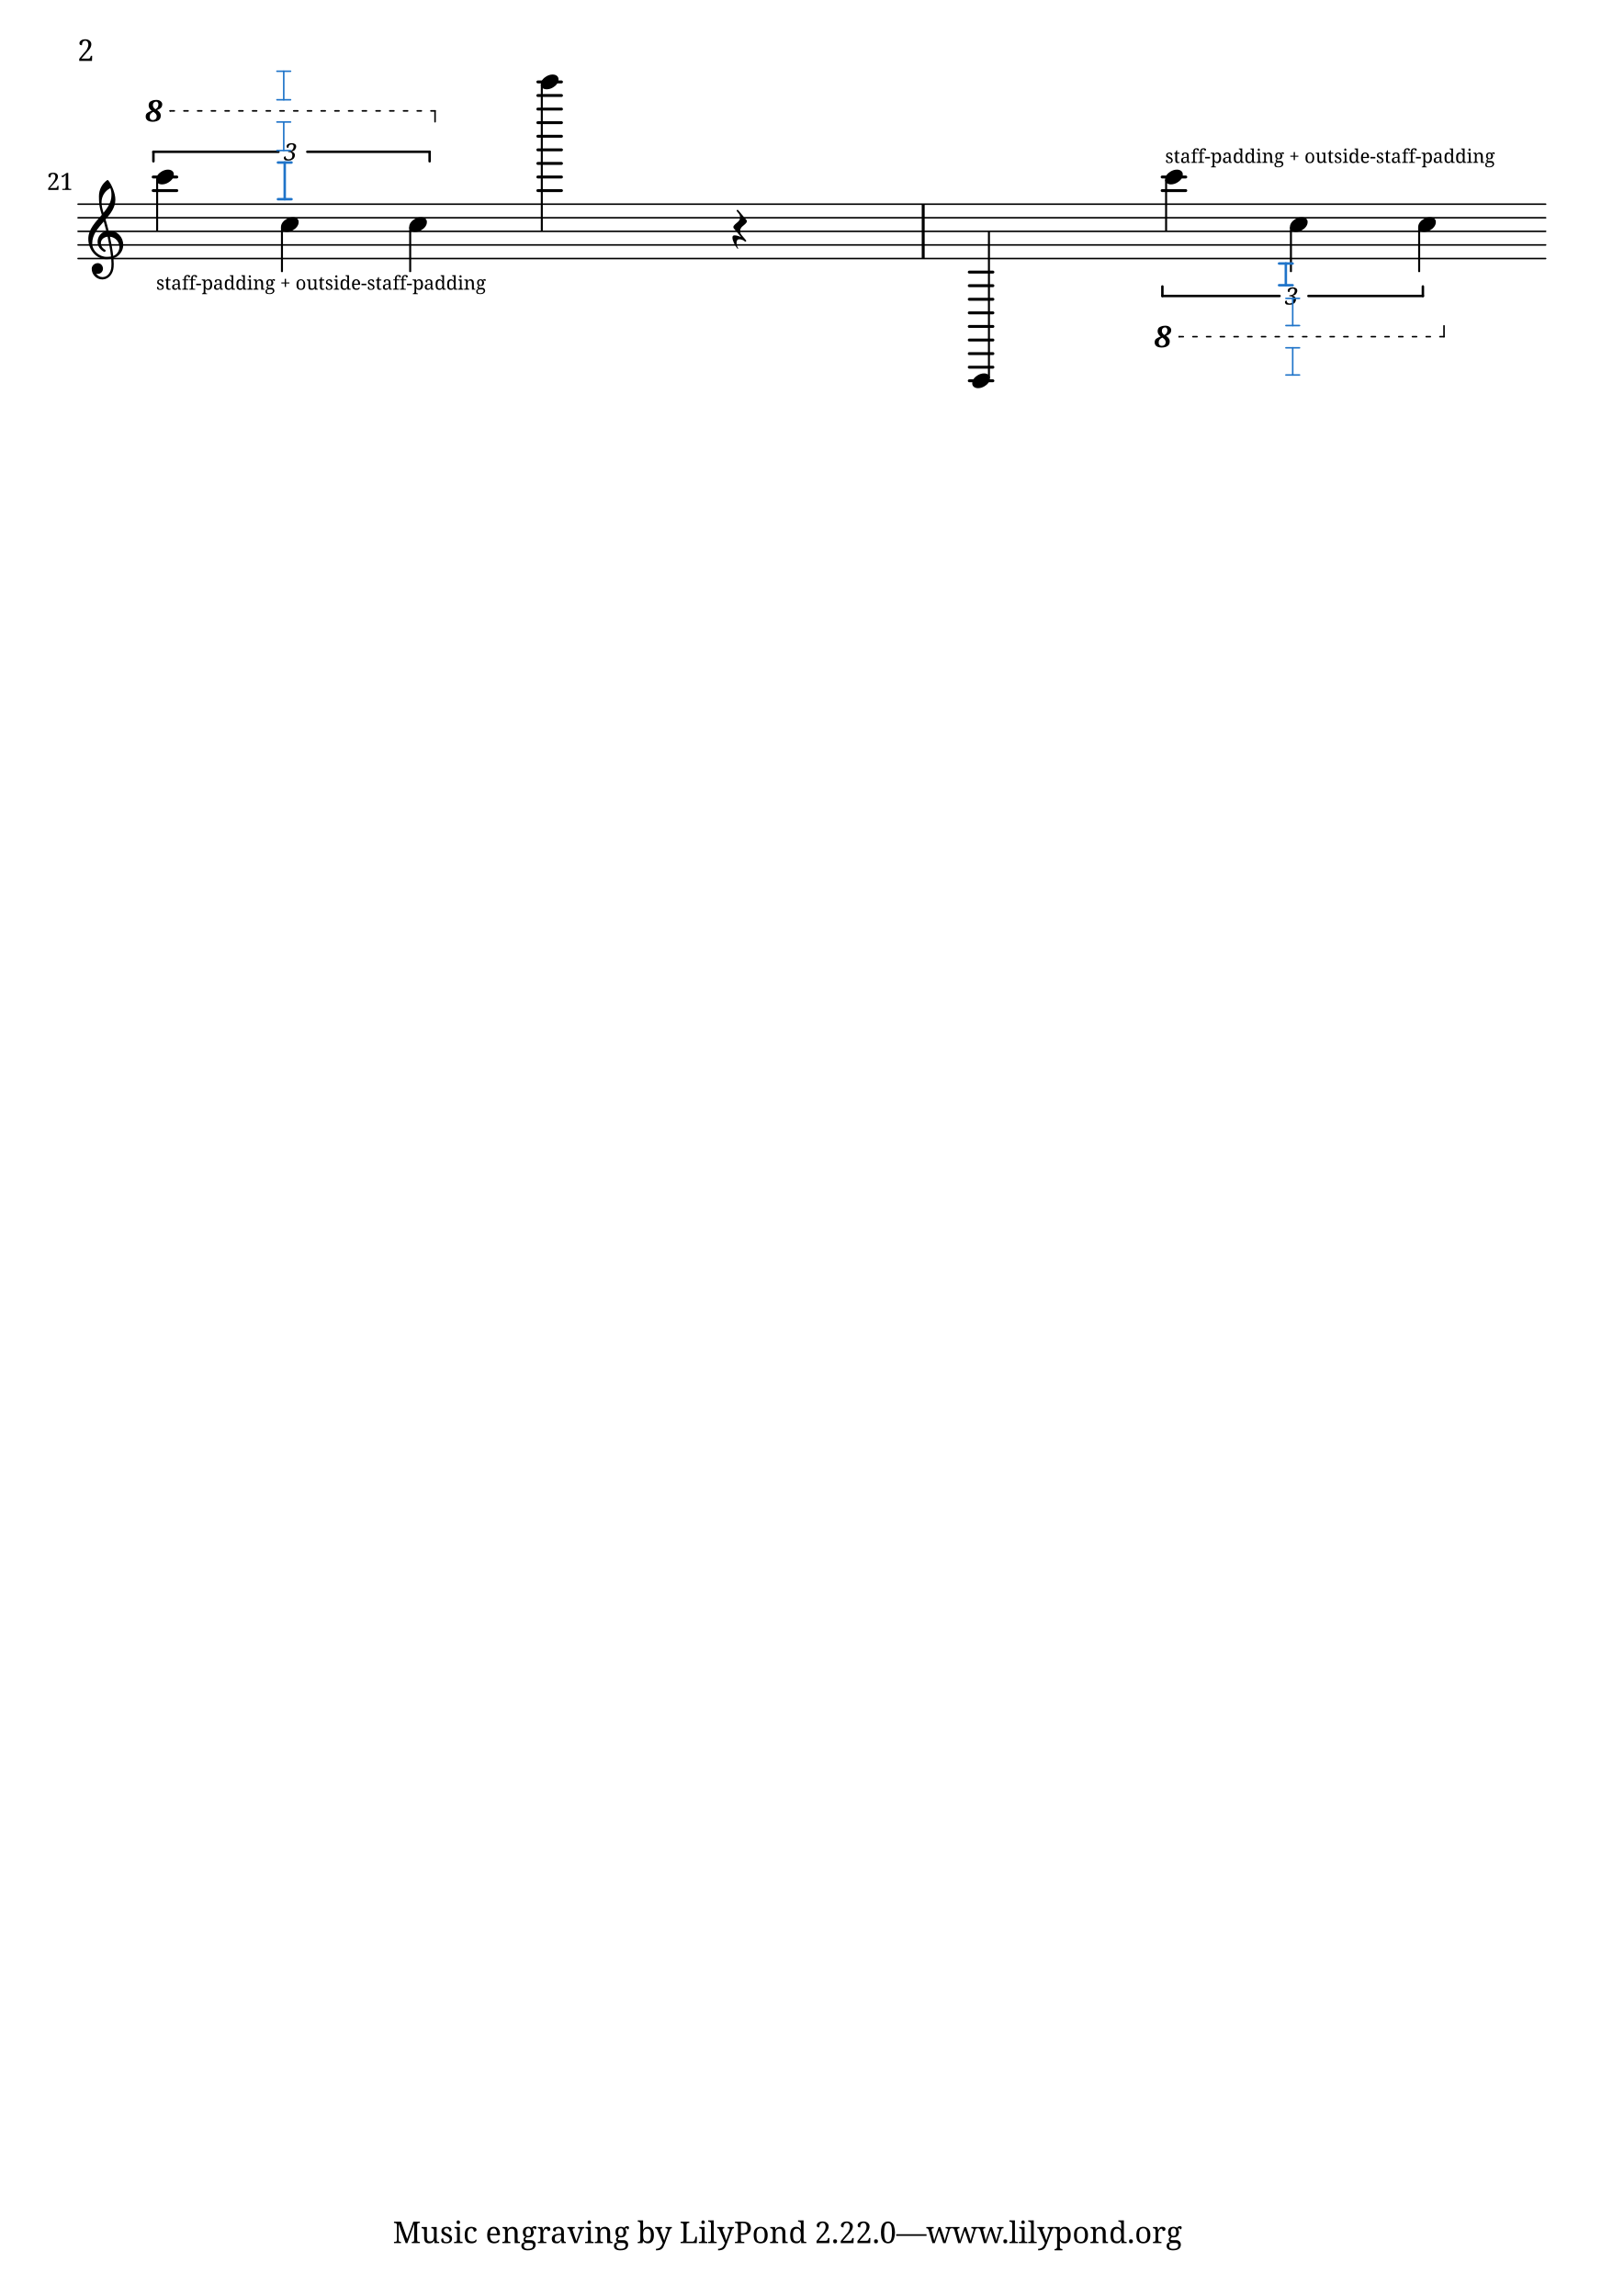
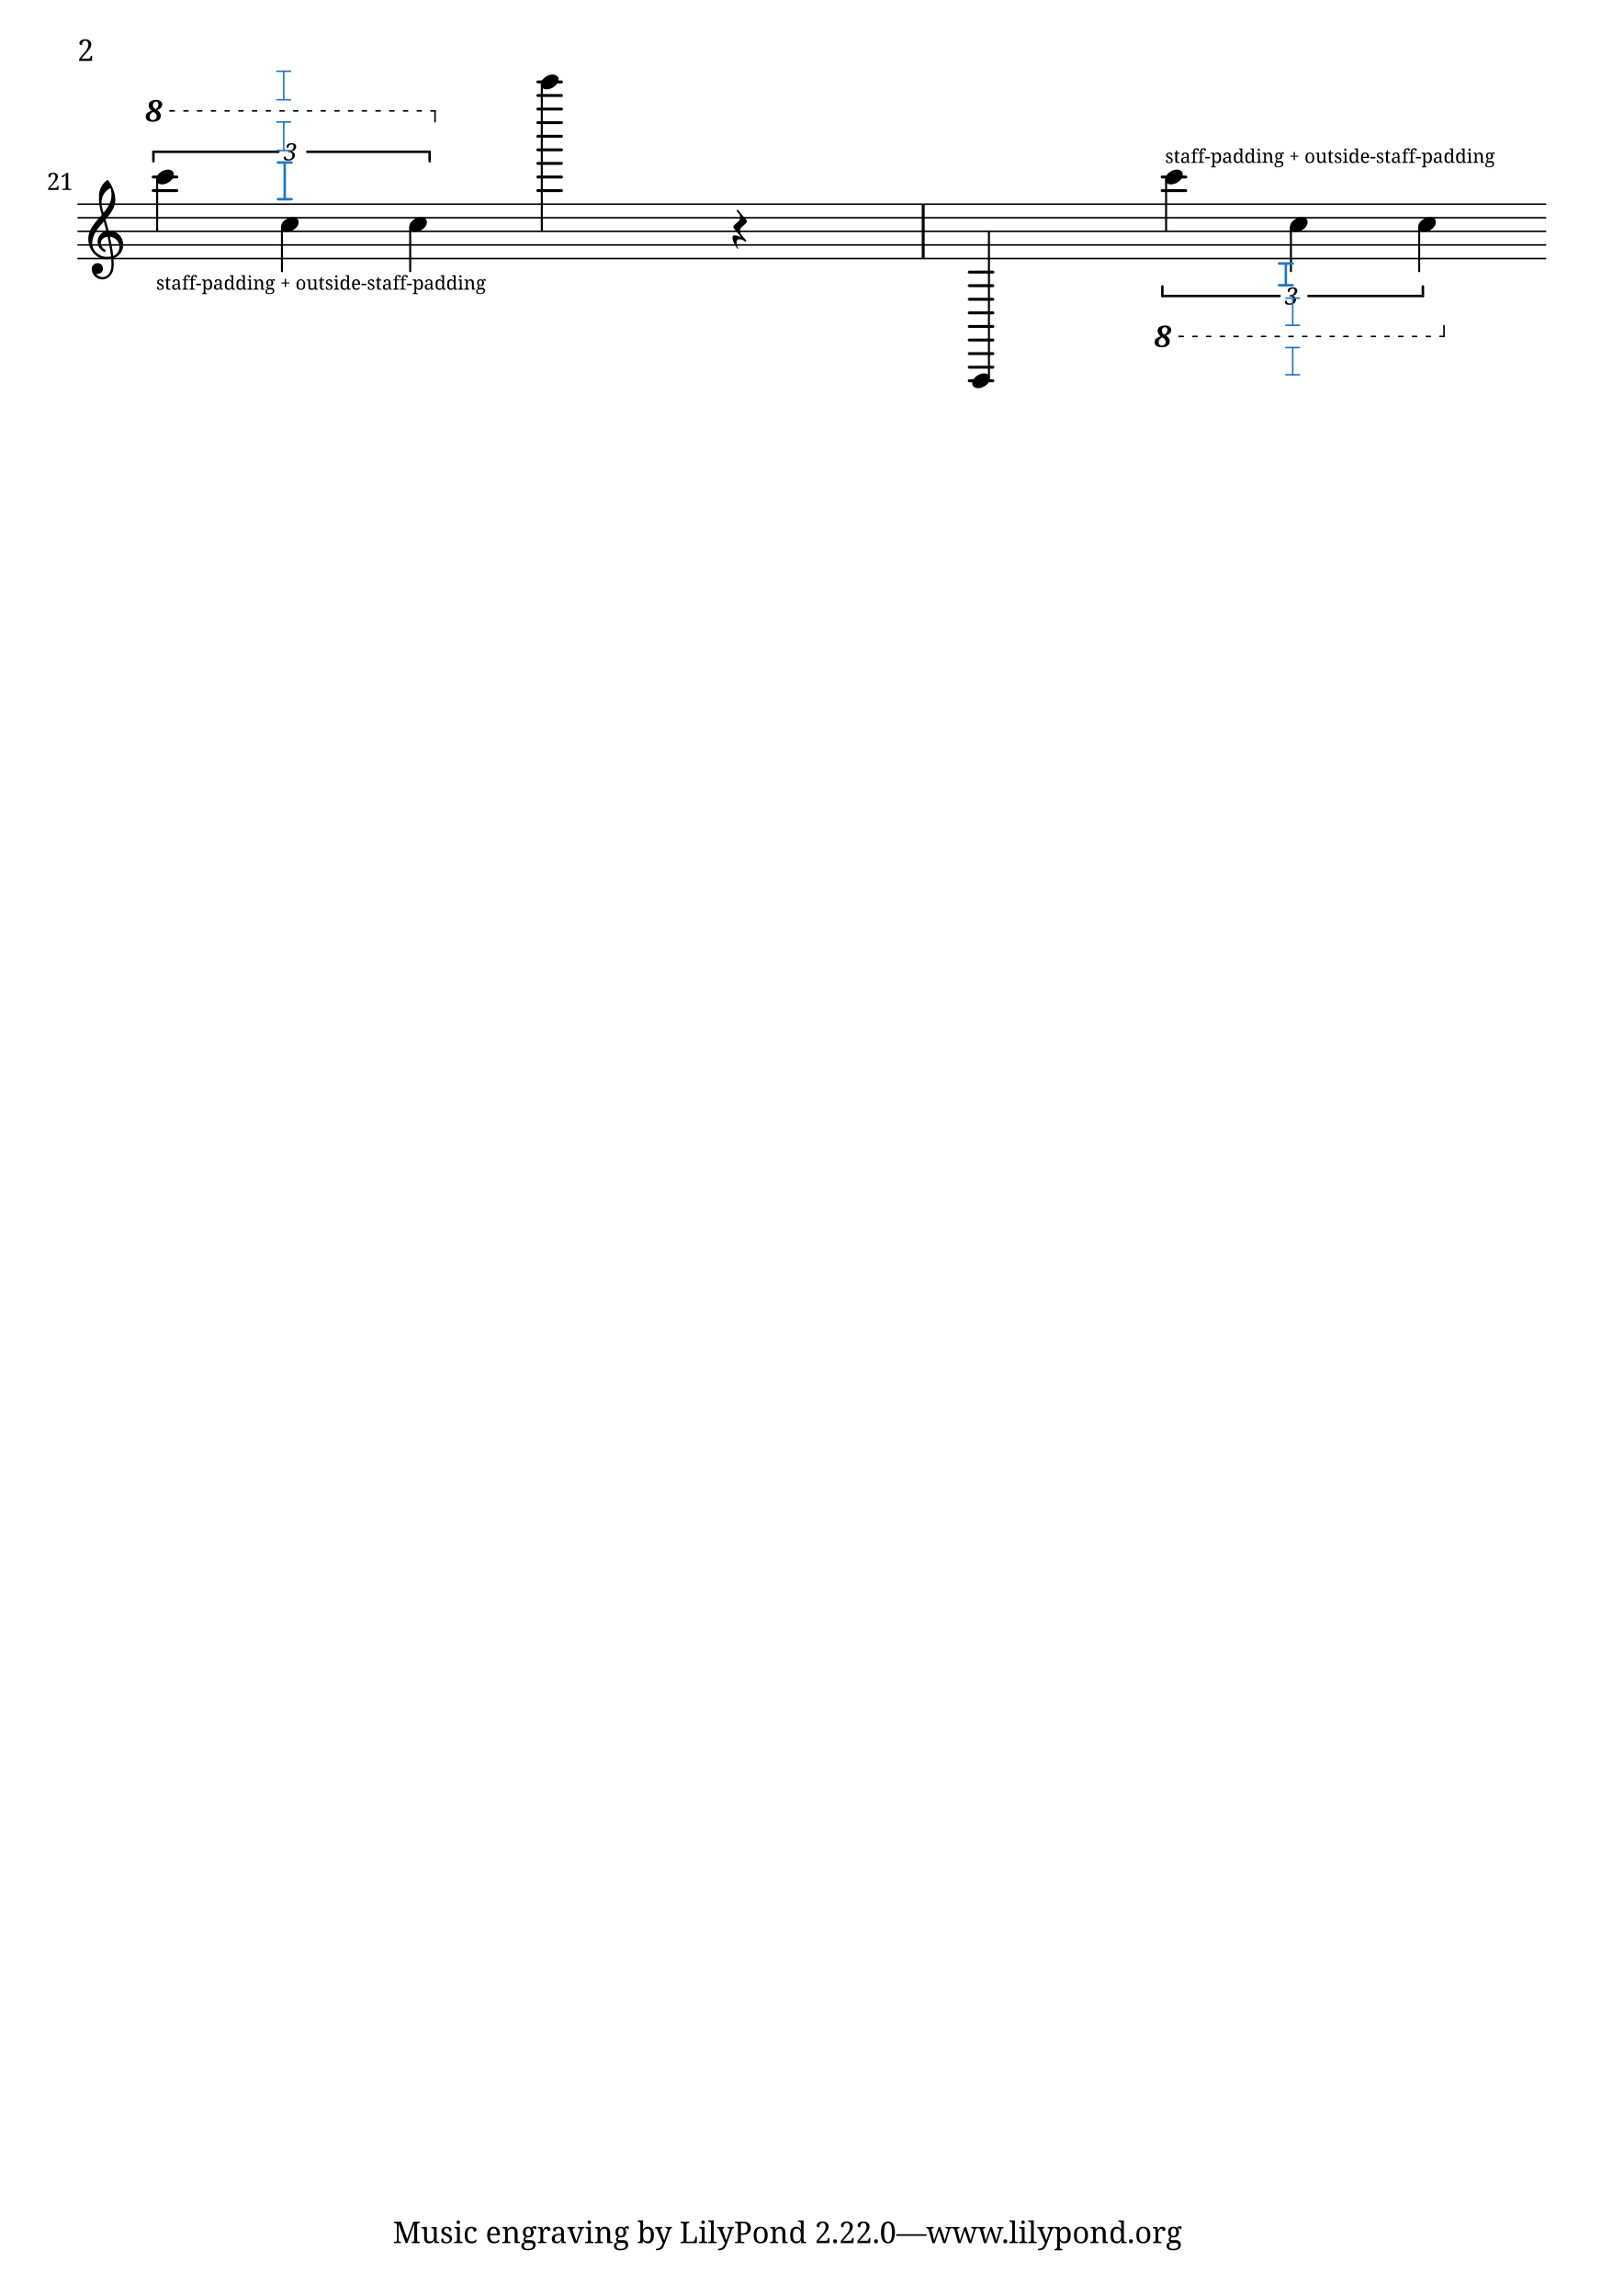
<svg xmlns="http://www.w3.org/2000/svg" xmlns:xlink="http://www.w3.org/1999/xlink" version="1.2" width="210.00mm" height="297.00mm" viewBox="0 0 119.502 169.009">
  <style type="text/css">

tspan { white-space: pre; }

</style>
  <g transform="translate(5.6906, 4.4842)">
    <text font-family="serif" font-size="2.2" text-anchor="start" fill="currentColor">
      <tspan>2</tspan>
    </text>
  </g>
  <g gridstep="3" gridify="true" lilypondversion="2.22.0" isstaff="true">
    <g transform="translate(5.6906, 19.0292)">
      <line stroke-linejoin="round" stroke-linecap="round" stroke-width="0.114" stroke="currentColor" x1="0.057" y1="0" x2="108.064" y2="0" />
    </g>
    <g transform="translate(5.6906, 18.0292)">
      <line stroke-linejoin="round" stroke-linecap="round" stroke-width="0.114" stroke="currentColor" x1="0.057" y1="0" x2="108.064" y2="0" />
    </g>
    <g transform="translate(5.6906, 17.0292)">
      <line stroke-linejoin="round" stroke-linecap="round" stroke-width="0.114" stroke="currentColor" x1="0.057" y1="0" x2="108.064" y2="0" />
    </g>
    <g transform="translate(5.6906, 16.0292)">
      <line stroke-linejoin="round" stroke-linecap="round" stroke-width="0.114" stroke="currentColor" x1="0.057" y1="0" x2="108.064" y2="0" />
    </g>
    <g transform="translate(5.6906, 15.0292)">
      <line stroke-linejoin="round" stroke-linecap="round" stroke-width="0.114" stroke="currentColor" x1="0.057" y1="0" x2="108.064" y2="0" />
    </g>
  </g>
  <g transform="translate(5.6906, 13.0292)">
    <rect x="79.733" y="-0.107" width="1.956" height="0.214" ry="0.107" fill="currentColor" />
  </g>
  <g transform="translate(5.6906, 14.0292)">
    <rect x="79.733" y="-0.107" width="1.956" height="0.214" ry="0.107" fill="currentColor" />
  </g>
  <g transform="translate(5.6906, 20.0292)">
    <rect x="65.538" y="-0.107" width="1.956" height="0.214" ry="0.107" fill="currentColor" />
  </g>
  <g transform="translate(5.6906, 21.0292)">
    <rect x="65.538" y="-0.107" width="1.956" height="0.214" ry="0.107" fill="currentColor" />
  </g>
  <g transform="translate(5.6906, 22.0292)">
    <rect x="65.538" y="-0.107" width="1.956" height="0.214" ry="0.107" fill="currentColor" />
  </g>
  <g transform="translate(5.6906, 23.0292)">
    <rect x="65.538" y="-0.107" width="1.956" height="0.214" ry="0.107" fill="currentColor" />
  </g>
  <g transform="translate(5.6906, 24.0292)">
    <rect x="65.538" y="-0.107" width="1.956" height="0.214" ry="0.107" fill="currentColor" />
  </g>
  <g transform="translate(5.6906, 25.0292)">
    <rect x="65.538" y="-0.107" width="1.956" height="0.214" ry="0.107" fill="currentColor" />
  </g>
  <g transform="translate(5.6906, 26.0292)">
    <rect x="65.538" y="-0.107" width="1.956" height="0.214" ry="0.107" fill="currentColor" />
  </g>
  <g transform="translate(5.6906, 27.0292)">
    <rect x="65.538" y="-0.107" width="1.956" height="0.214" ry="0.107" fill="currentColor" />
  </g>
  <g transform="translate(5.6906, 28.0292)">
    <rect x="65.538" y="-0.107" width="1.956" height="0.214" ry="0.107" fill="currentColor" />
  </g>
  <g transform="translate(5.6906, 6.0292)">
    <rect x="33.786" y="-0.107" width="1.956" height="0.214" ry="0.107" fill="currentColor" />
  </g>
  <g transform="translate(5.6906, 7.0292)">
    <rect x="33.786" y="-0.107" width="1.956" height="0.214" ry="0.107" fill="currentColor" />
  </g>
  <g transform="translate(5.6906, 8.0292)">
    <rect x="33.786" y="-0.107" width="1.956" height="0.214" ry="0.107" fill="currentColor" />
  </g>
  <g transform="translate(5.6906, 9.0292)">
    <rect x="33.786" y="-0.107" width="1.956" height="0.214" ry="0.107" fill="currentColor" />
  </g>
  <g transform="translate(5.6906, 10.0292)">
    <rect x="33.786" y="-0.107" width="1.956" height="0.214" ry="0.107" fill="currentColor" />
  </g>
  <g transform="translate(5.6906, 11.0292)">
    <rect x="33.786" y="-0.107" width="1.956" height="0.214" ry="0.107" fill="currentColor" />
  </g>
  <g transform="translate(5.6906, 12.0292)">
    <rect x="33.786" y="-0.107" width="1.956" height="0.214" ry="0.107" fill="currentColor" />
  </g>
  <g transform="translate(5.6906, 13.0292)">
    <rect x="33.786" y="-0.107" width="1.956" height="0.214" ry="0.107" fill="currentColor" />
  </g>
  <g transform="translate(5.6906, 14.0292)">
    <rect x="33.786" y="-0.107" width="1.956" height="0.214" ry="0.107" fill="currentColor" />
  </g>
  <g transform="translate(5.6906, 13.0292)">
    <rect x="5.474" y="-0.107" width="1.956" height="0.214" ry="0.107" fill="currentColor" />
  </g>
  <g transform="translate(5.6906, 14.0292)">
    <rect x="5.474" y="-0.107" width="1.956" height="0.214" ry="0.107" fill="currentColor" />
  </g>
  <g transform="translate(67.838, 17.0292)">
    <rect x="0" y="-2" width="0.216" height="4" ry="0" fill="currentColor" />
  </g>
  <g transform="translate(72.7844, 17.0292)">
    <rect x="-0.074" y="-0" width="0.148" height="10.814" ry="0.04" fill="currentColor" />
  </g>
  <a style="color:inherit;" xlink:href="textedit:///home/paolo/Desktop/SPONTINI/Spontini/examples/padding-on-brackets-example.ly:168:0:1">
    <g transform="translate(71.5542, 28.0292)">
      <path transform="scale(0.004, -0.004)" d="M218 136c55 0 108 -28 108 -89c0 -71 -55 -121 -102 -149c-35 -21 -75 -34 -116 -34c-55 0 -108 28 -108 89c0 71 55 121 102 149c35 21 75 34 116 34z" fill="currentColor" />
    </g>
  </a>
  <a style="color:inherit;" xlink:href="textedit:///home/paolo/Desktop/SPONTINI/Spontini/examples/padding-on-brackets-example.ly:166:126:127">
    <g transform="translate(53.9974, 17.0292)">
      <path transform="scale(0.004, -0.004)" d="M-23 -116c0 28 11 42 40 42c33 0 78 -13 119 -31l-132 158c-7 9 -10 17 -10 25c0 34 50 66 87 99c25 22 37 52 37 83c0 24 -8 49 -25 69l-35 42c-3 3 -4 7 -4 10c0 9 9 15 17 15c4 0 8 -1 11 -5l151 -180c7 -9 10 -17 10 -25c0 -34 -50 -66 -87 -99 c-25 -22 -37 -52 -37 -83c0 -24 7 -49 24 -69l84 -99c3 -3 4 -7 4 -10c0 -9 -8 -16 -16 -16c-4 0 -9 2 -12 6c-18 21 -63 38 -97 38c-41 0 -53 -26 -53 -67c0 -35 11 -74 28 -94c7 -8 -5 -19 -12 -11c-45 54 -92 148 -92 202z" fill="currentColor" />
    </g>
  </a>
  <a style="color:inherit;" xlink:href="textedit:///home/paolo/Desktop/SPONTINI/Spontini/examples/padding-on-brackets-example.ly:166:0:1">
    <g transform="translate(20.8916, 11.8039)">
      <text font-family="serif" font-style="italic" font-size="1.746" text-anchor="start" fill="currentColor">
        <tspan>3</tspan>
      </text>
    </g>
  </a>
  <a style="color:inherit;" xlink:href="textedit:///home/paolo/Desktop/SPONTINI/Spontini/examples/padding-on-brackets-example.ly:173:0:1">
    <g transform="translate(94.572, 22.4177)">
      <text font-family="serif" font-style="italic" font-size="1.746" text-anchor="start" fill="currentColor">
        <tspan>3</tspan>
      </text>
    </g>
  </a>
  <g transform="translate(104.4477, 17.0292)">
    <rect x="-0.074" y="-0.314" width="0.148" height="3.314" ry="0.04" fill="currentColor" />
  </g>
  <a style="color:inherit;" xlink:href="textedit:///home/paolo/Desktop/SPONTINI/Spontini/examples/padding-on-brackets-example.ly:173:101:102">
    <g transform="translate(104.3737, 16.5292)">
      <path transform="scale(0.004, -0.004)" d="M218 136c55 0 108 -28 108 -89c0 -71 -55 -121 -102 -149c-35 -21 -75 -34 -116 -34c-55 0 -108 28 -108 89c0 71 55 121 102 149c35 21 75 34 116 34z" fill="currentColor" />
    </g>
  </a>
  <g transform="translate(95.0104, 17.0292)">
    <rect x="-0.074" y="-0.314" width="0.148" height="3.314" ry="0.04" fill="currentColor" />
  </g>
  <a style="color:inherit;" xlink:href="textedit:///home/paolo/Desktop/SPONTINI/Spontini/examples/padding-on-brackets-example.ly:173:96:97">
    <g transform="translate(94.9364, 16.5292)">
      <path transform="scale(0.004, -0.004)" d="M218 136c55 0 108 -28 108 -89c0 -71 -55 -121 -102 -149c-35 -21 -75 -34 -116 -34c-55 0 -108 28 -108 89c0 71 55 121 102 149c35 21 75 34 116 34z" fill="currentColor" />
    </g>
  </a>
  <g transform="translate(85.8231, 17.0292)">
    <rect x="-0.074" y="-3.814" width="0.148" height="3.814" ry="0.04" fill="currentColor" />
  </g>
  <a style="color:inherit;" xlink:href="textedit:///home/paolo/Desktop/SPONTINI/Spontini/examples/padding-on-brackets-example.ly:173:31:32">
    <g transform="translate(85.7491, 11.99)">
      <text font-family="serif" font-size="1.386" text-anchor="start" fill="currentColor">
        <tspan>staff-padding + outside-staff-padding</tspan>
      </text>
    </g>
  </a>
  <a style="color:inherit;" xlink:href="textedit:///home/paolo/Desktop/SPONTINI/Spontini/examples/padding-on-brackets-example.ly:173:25:26">
    <g transform="translate(85.7491, 13.0292)">
      <path transform="scale(0.004, -0.004)" d="M218 136c55 0 108 -28 108 -89c0 -71 -55 -121 -102 -149c-35 -21 -75 -34 -116 -34c-55 0 -108 28 -108 89c0 71 55 121 102 149c35 21 75 34 116 34z" fill="currentColor" />
    </g>
  </a>
  <g transform="translate(11.5645, 17.0292)">
    <rect x="-0.074" y="-3.814" width="0.148" height="3.814" ry="0.04" fill="currentColor" />
  </g>
  <a style="color:inherit;" xlink:href="textedit:///home/paolo/Desktop/SPONTINI/Spontini/examples/padding-on-brackets-example.ly:166:31:32">
    <g transform="translate(11.4906, 21.3212)">
      <text font-family="serif" font-size="1.386" text-anchor="start" fill="currentColor">
        <tspan>staff-padding + outside-staff-padding</tspan>
      </text>
    </g>
  </a>
  <a style="color:inherit;" xlink:href="textedit:///home/paolo/Desktop/SPONTINI/Spontini/examples/padding-on-brackets-example.ly:166:25:26">
    <g transform="translate(11.4906, 13.0292)">
      <path transform="scale(0.004, -0.004)" d="M218 136c55 0 108 -28 108 -89c0 -71 -55 -121 -102 -149c-35 -21 -75 -34 -116 -34c-55 0 -108 28 -108 89c0 71 55 121 102 149c35 21 75 34 116 34z" fill="currentColor" />
    </g>
  </a>
  <g transform="translate(6.4906, 18.0292)">
    <path transform="scale(0.004, -0.004)" d="M266 -635h-6c-108 0 -195 88 -195 197c0 58 53 103 112 103c54 0 95 -47 95 -103c0 -52 -43 -95 -95 -95c-11 0 -21 2 -31 6c26 -39 68 -65 117 -65h4zM461 -203c68 24 113 95 113 164c0 90 -66 179 -173 190c24 -116 46 -231 60 -354zM74 28c0 -135 129 -247 264 -247 c28 0 55 2 82 6c-14 127 -37 245 -63 364c-79 -8 -124 -61 -124 -119c0 -44 25 -91 81 -123c5 -5 7 -10 7 -15c0 -11 -10 -22 -22 -22c-3 0 -6 1 -9 2c-80 43 -117 115 -117 185c0 88 58 174 160 197c-14 58 -29 117 -46 175c-107 -121 -213 -243 -213 -403zM335 -262 c-188 0 -333 172 -333 374c0 177 131 306 248 441c-19 62 -37 125 -45 190c-6 52 -7 104 -7 156c0 115 55 224 149 292c6 5 14 5 20 0c71 -84 133 -245 133 -358c0 -143 -86 -255 -180 -364c21 -68 39 -138 56 -207c4 0 9 1 13 1c155 0 256 -128 256 -261 c0 -76 -33 -154 -107 -210c-22 -17 -47 -28 -73 -36c3 -35 5 -70 5 -105c0 -19 -1 -39 -2 -58c-7 -119 -88 -225 -202 -228l1 43c93 2 153 92 159 191c1 18 2 37 2 55c0 31 -1 61 -4 92c-29 -5 -58 -8 -89 -8zM428 916c0 55 -4 79 -20 129c-99 -48 -162 -149 -162 -259 c0 -74 18 -133 36 -194c80 97 146 198 146 324z" fill="currentColor" />
  </g>
  <g transform="translate(3.4371, 13.9792)">
    <text font-family="serif" font-size="1.746" text-anchor="start" fill="currentColor">
      <tspan>21</tspan>
    </text>
  </g>
  <a style="color:inherit;" xlink:href="textedit:///home/paolo/Desktop/SPONTINI/Spontini/examples/padding-on-brackets-example.ly:166:119:120">
    <g transform="translate(39.8025, 6.0292)">
      <path transform="scale(0.004, -0.004)" d="M218 136c55 0 108 -28 108 -89c0 -71 -55 -121 -102 -149c-35 -21 -75 -34 -116 -34c-55 0 -108 28 -108 89c0 71 55 121 102 149c35 21 75 34 116 34z" fill="currentColor" />
    </g>
  </a>
  <g transform="translate(39.8765, 17.0292)">
    <rect x="-0.074" y="-10.814" width="0.148" height="10.814" ry="0.04" fill="currentColor" />
  </g>
  <g transform="translate(30.1892, 17.0292)">
    <rect x="-0.074" y="-0.314" width="0.148" height="3.314" ry="0.04" fill="currentColor" />
  </g>
  <a style="color:inherit;" xlink:href="textedit:///home/paolo/Desktop/SPONTINI/Spontini/examples/padding-on-brackets-example.ly:166:101:102">
    <g transform="translate(30.1152, 16.5292)">
      <path transform="scale(0.004, -0.004)" d="M218 136c55 0 108 -28 108 -89c0 -71 -55 -121 -102 -149c-35 -21 -75 -34 -116 -34c-55 0 -108 28 -108 89c0 71 55 121 102 149c35 21 75 34 116 34z" fill="currentColor" />
    </g>
  </a>
  <g transform="translate(20.7518, 17.0292)">
    <rect x="-0.074" y="-0.314" width="0.148" height="3.314" ry="0.04" fill="currentColor" />
  </g>
  <a style="color:inherit;" xlink:href="textedit:///home/paolo/Desktop/SPONTINI/Spontini/examples/padding-on-brackets-example.ly:166:96:97">
    <g transform="translate(20.6779, 16.5292)">
      <path transform="scale(0.004, -0.004)" d="M218 136c55 0 108 -28 108 -89c0 -71 -55 -121 -102 -149c-35 -21 -75 -34 -116 -34c-55 0 -108 28 -108 89c0 71 55 121 102 149c35 21 75 34 116 34z" fill="currentColor" />
    </g>
  </a>
  <g staff-padding-propid="30" editcommand="OnceOverride" editableclass="TupletBracket" spontinieditable="true" staffspace="1" y-direction="1">
    <a style="color:inherit;" xlink:href="textedit:///home/paolo/Desktop/SPONTINI/Spontini/examples/padding-on-brackets-example.ly:166:0:1">
      <g transform="translate(11.4906, 11.1723)">
        <line stroke-linejoin="round" stroke-linecap="round" stroke-width="0.182" stroke="currentColor" x1="20.129" y1="-0" x2="20.129" y2="0.7" />
      </g>
      <g transform="translate(11.4906, 11.1723)">
        <line stroke-linejoin="round" stroke-linecap="round" stroke-width="0.182" stroke="currentColor" x1="-0.2" y1="-0" x2="-0.2" y2="0.7" />
      </g>
      <g transform="translate(11.4906, 11.1723)">
        <line stroke-linejoin="round" stroke-linecap="round" stroke-width="0.182" stroke="currentColor" x1="20.129" y1="-0" x2="11.128" y2="-0" />
      </g>
      <g transform="translate(11.4906, 11.1723)">
        <line stroke-linejoin="round" stroke-linecap="round" stroke-width="0.182" stroke="currentColor" x1="-0.2" y1="-0" x2="9.001" y2="-0" />
      </g>
      <g color="rgb(12.3%, 45.6%, 78.9%)">
        <g transform="scale(1, 1)">
          <g transform="translate(21.455, 14.6633)">
            <line stroke-linejoin="round" stroke-linecap="round" stroke-width="0.182" stroke="currentColor" x1="0" y1="0" x2="-1" y2="0" />
          </g>
        </g>
      </g>
      <g color="rgb(12.3%, 45.6%, 78.9%)">
        <g transform="scale(1, 1)">
          <g transform="translate(20.955, 14.6633)">
            <line stroke-linejoin="round" stroke-linecap="round" stroke-width="0.182" stroke="currentColor" x1="0" y1="0" x2="0" y2="-2.7" />
          </g>
        </g>
      </g>
      <g color="rgb(12.3%, 45.6%, 78.9%)">
        <g transform="scale(1, -1)">
          <g transform="translate(21.455, -11.9633)">
            <line stroke-linejoin="round" stroke-linecap="round" stroke-width="0.182" stroke="currentColor" x1="0" y1="0" x2="-1" y2="0" />
          </g>
        </g>
      </g>
    </a>
  </g>
  <g outside-staff-padding-propid="29" editcommand="OnceOverride" editableclass="OttavaBracket" spontinieditable="true" staffspace="1" y-direction="1">
    <g transform="translate(10.6906, 8.9471)">
      <text font-family="serif" font-weight="bold" font-style="italic" font-size="2.2" text-anchor="start" fill="currentColor">
        <tspan>8</tspan>
      </text>
    </g>
    <g transform="translate(12.527, 8.1618)">
      <line stroke-linejoin="round" stroke-linecap="round" stroke-width="0.114" stroke="currentColor" x1="19.492" y1="-0" x2="19.492" y2="0.8" />
    </g>
    <g transform="translate(12.527, 8.1618)">
      <line stroke-linejoin="round" stroke-linecap="round" stroke-width="0.114" stroke="currentColor" x1="0" y1="-0" x2="0" y2="-0" />
    </g>
    <g transform="translate(12.527, 8.1618)">
      <line stroke-linejoin="round" stroke-linecap="round" stroke-width="0.114" stroke="currentColor" x1="0" y1="0" x2="19.492" y2="-0" stroke-dasharray="0.303,0.707" />
    </g>
    <g color="rgb(12.3%, 45.6%, 78.9%)">
      <g transform="scale(1, 1)">
        <g transform="translate(21.3834, 11.0812)">
          <line stroke-linejoin="round" stroke-linecap="round" stroke-width="0.114" stroke="currentColor" x1="0" y1="0" x2="-1" y2="0" />
        </g>
      </g>
    </g>
    <g color="rgb(12.3%, 45.6%, 78.9%)">
      <g transform="scale(1, 1)">
        <g transform="translate(20.8834, 11.0812)">
          <line stroke-linejoin="round" stroke-linecap="round" stroke-width="0.114" stroke="currentColor" x1="0" y1="0" x2="0" y2="-2.1" />
        </g>
      </g>
    </g>
    <g color="rgb(12.3%, 45.6%, 78.9%)">
      <g transform="scale(1, -1)">
        <g transform="translate(21.3834, -8.9812)">
          <line stroke-linejoin="round" stroke-linecap="round" stroke-width="0.114" stroke="currentColor" x1="0" y1="0" x2="-1" y2="0" />
        </g>
      </g>
    </g>
    <g color="rgb(12.3%, 45.6%, 78.9%)">
      <g transform="scale(1, 1)">
        <g transform="translate(21.3834, 7.3423)">
          <line stroke-linejoin="round" stroke-linecap="round" stroke-width="0.114" stroke="currentColor" x1="0" y1="0" x2="-1" y2="0" />
        </g>
      </g>
    </g>
    <g color="rgb(12.3%, 45.6%, 78.9%)">
      <g transform="scale(1, 1)">
        <g transform="translate(20.8834, 7.3423)">
          <line stroke-linejoin="round" stroke-linecap="round" stroke-width="0.114" stroke="currentColor" x1="0" y1="0" x2="0" y2="-2.1" />
        </g>
      </g>
    </g>
    <g color="rgb(12.3%, 45.6%, 78.9%)">
      <g transform="scale(1, -1)">
        <g transform="translate(21.3834, -5.2423)">
          <line stroke-linejoin="round" stroke-linecap="round" stroke-width="0.114" stroke="currentColor" x1="0" y1="0" x2="-1" y2="0" />
        </g>
      </g>
    </g>
  </g>
  <g staff-padding-propid="32" editcommand="OnceOverride" editableclass="TupletBracket" spontinieditable="true" staffspace="1" y-direction="-1">
    <a style="color:inherit;" xlink:href="textedit:///home/paolo/Desktop/SPONTINI/Spontini/examples/padding-on-brackets-example.ly:173:0:1">
      <g transform="translate(85.7491, 21.7861)">
        <line stroke-linejoin="round" stroke-linecap="round" stroke-width="0.182" stroke="currentColor" x1="18.973" y1="-0" x2="18.973" y2="-0.7" />
      </g>
      <g transform="translate(85.7491, 21.7861)">
        <line stroke-linejoin="round" stroke-linecap="round" stroke-width="0.182" stroke="currentColor" x1="-0.2" y1="-0" x2="-0.2" y2="-0.7" />
      </g>
      <g transform="translate(85.7491, 21.7861)">
        <line stroke-linejoin="round" stroke-linecap="round" stroke-width="0.182" stroke="currentColor" x1="18.973" y1="-0" x2="10.55" y2="-0" />
      </g>
      <g transform="translate(85.7491, 21.7861)">
        <line stroke-linejoin="round" stroke-linecap="round" stroke-width="0.182" stroke="currentColor" x1="-0.2" y1="-0" x2="8.423" y2="-0" />
      </g>
      <g color="rgb(12.3%, 45.6%, 78.9%)">
        <g transform="scale(1, -1)">
          <g transform="translate(95.1354, -19.395)">
            <line stroke-linejoin="round" stroke-linecap="round" stroke-width="0.182" stroke="currentColor" x1="0" y1="0" x2="-1" y2="0" />
          </g>
        </g>
      </g>
      <g color="rgb(12.3%, 45.6%, 78.9%)">
        <g transform="scale(1, -1)">
          <g transform="translate(94.6354, -19.395)">
            <line stroke-linejoin="round" stroke-linecap="round" stroke-width="0.182" stroke="currentColor" x1="0" y1="0" x2="0" y2="-1.6" />
          </g>
        </g>
      </g>
      <g color="rgb(12.3%, 45.6%, 78.9%)">
        <g transform="scale(1, 1)">
          <g transform="translate(95.1354, 20.995)">
            <line stroke-linejoin="round" stroke-linecap="round" stroke-width="0.182" stroke="currentColor" x1="0" y1="0" x2="-1" y2="0" />
          </g>
        </g>
      </g>
    </a>
  </g>
  <g outside-staff-padding-propid="31" editcommand="OnceOverride" editableclass="OttavaBracket" spontinieditable="true" staffspace="1" y-direction="-1">
-     <g transform="translate(84.9491, 25.5676)">
+     <g transform="translate(84.9491, 25.549)">
      <text font-family="serif" font-weight="bold" font-style="italic" font-size="2.2" text-anchor="start" fill="currentColor">
        <tspan>8</tspan>
      </text>
    </g>
-     <g transform="translate(86.7855, 24.7823)">
+     <g transform="translate(86.7855, 24.7637)">
      <line stroke-linejoin="round" stroke-linecap="round" stroke-width="0.114" stroke="currentColor" x1="19.492" y1="-0" x2="19.492" y2="-0.8" />
    </g>
-     <g transform="translate(86.7855, 24.7823)">
+     <g transform="translate(86.7855, 24.7637)">
      <line stroke-linejoin="round" stroke-linecap="round" stroke-width="0.114" stroke="currentColor" x1="0" y1="-0" x2="0" y2="-0" />
    </g>
-     <g transform="translate(86.7855, 24.7823)">
+     <g transform="translate(86.7855, 24.7637)">
      <line stroke-linejoin="round" stroke-linecap="round" stroke-width="0.114" stroke="currentColor" x1="0" y1="0" x2="19.492" y2="-0" stroke-dasharray="0.303,0.707" />
    </g>
    <g color="rgb(12.3%, 45.6%, 78.9%)">
      <g transform="scale(1, -1)">
-         <g transform="translate(95.6419, -21.9628)">
-           <line stroke-linejoin="round" stroke-linecap="round" stroke-width="0.114" stroke="currentColor" x1="0" y1="0" x2="-1" y2="0" />
-         </g>
-       </g>
-     </g>
-     <g color="rgb(12.3%, 45.6%, 78.9%)">
-       <g transform="scale(1, -1)">
-         <g transform="translate(95.1419, -21.9628)">
+         <g transform="translate(95.6419, -21.9443)">
+           <line stroke-linejoin="round" stroke-linecap="round" stroke-width="0.114" stroke="currentColor" x1="0" y1="0" x2="-1" y2="0" />
+         </g>
+       </g>
+     </g>
+     <g color="rgb(12.3%, 45.6%, 78.9%)">
+       <g transform="scale(1, -1)">
+         <g transform="translate(95.1419, -21.9443)">
          <line stroke-linejoin="round" stroke-linecap="round" stroke-width="0.114" stroke="currentColor" x1="0" y1="0" x2="0" y2="-2" />
        </g>
      </g>
    </g>
    <g color="rgb(12.3%, 45.6%, 78.9%)">
      <g transform="scale(1, 1)">
-         <g transform="translate(95.6419, 23.9628)">
-           <line stroke-linejoin="round" stroke-linecap="round" stroke-width="0.114" stroke="currentColor" x1="0" y1="0" x2="-1" y2="0" />
-         </g>
-       </g>
-     </g>
-     <g color="rgb(12.3%, 45.6%, 78.9%)">
-       <g transform="scale(1, -1)">
-         <g transform="translate(95.6419, -25.6017)">
-           <line stroke-linejoin="round" stroke-linecap="round" stroke-width="0.114" stroke="currentColor" x1="0" y1="0" x2="-1" y2="0" />
-         </g>
-       </g>
-     </g>
-     <g color="rgb(12.3%, 45.6%, 78.9%)">
-       <g transform="scale(1, -1)">
-         <g transform="translate(95.1419, -25.6017)">
+         <g transform="translate(95.6419, 23.9443)">
+           <line stroke-linejoin="round" stroke-linecap="round" stroke-width="0.114" stroke="currentColor" x1="0" y1="0" x2="-1" y2="0" />
+         </g>
+       </g>
+     </g>
+     <g color="rgb(12.3%, 45.6%, 78.9%)">
+       <g transform="scale(1, -1)">
+         <g transform="translate(95.6419, -25.5832)">
+           <line stroke-linejoin="round" stroke-linecap="round" stroke-width="0.114" stroke="currentColor" x1="0" y1="0" x2="-1" y2="0" />
+         </g>
+       </g>
+     </g>
+     <g color="rgb(12.3%, 45.6%, 78.9%)">
+       <g transform="scale(1, -1)">
+         <g transform="translate(95.1419, -25.5832)">
          <line stroke-linejoin="round" stroke-linecap="round" stroke-width="0.114" stroke="currentColor" x1="0" y1="0" x2="0" y2="-2" />
        </g>
      </g>
    </g>
    <g color="rgb(12.3%, 45.6%, 78.9%)">
      <g transform="scale(1, 1)">
-         <g transform="translate(95.6419, 27.6017)">
+         <g transform="translate(95.6419, 27.5832)">
          <line stroke-linejoin="round" stroke-linecap="round" stroke-width="0.114" stroke="currentColor" x1="0" y1="0" x2="-1" y2="0" />
        </g>
      </g>
    </g>
  </g>
  <g transform="translate(28.9194, 165.117)">
    <a xlink:href="https://lilypond.org/">
      <rect x="0" y="-0.478" width="61.663" height="2.151" fill="none" stroke="none" stroke-width="0.0" />
    </a>
  </g>
  <g transform="translate(28.9194, 165.117)">
    <text font-family="serif" font-size="2.2" text-anchor="start" fill="currentColor">
      <tspan>Music engraving by LilyPond 2.22.0—www.lilypond.org</tspan>
    </text>
  </g>
</svg>
